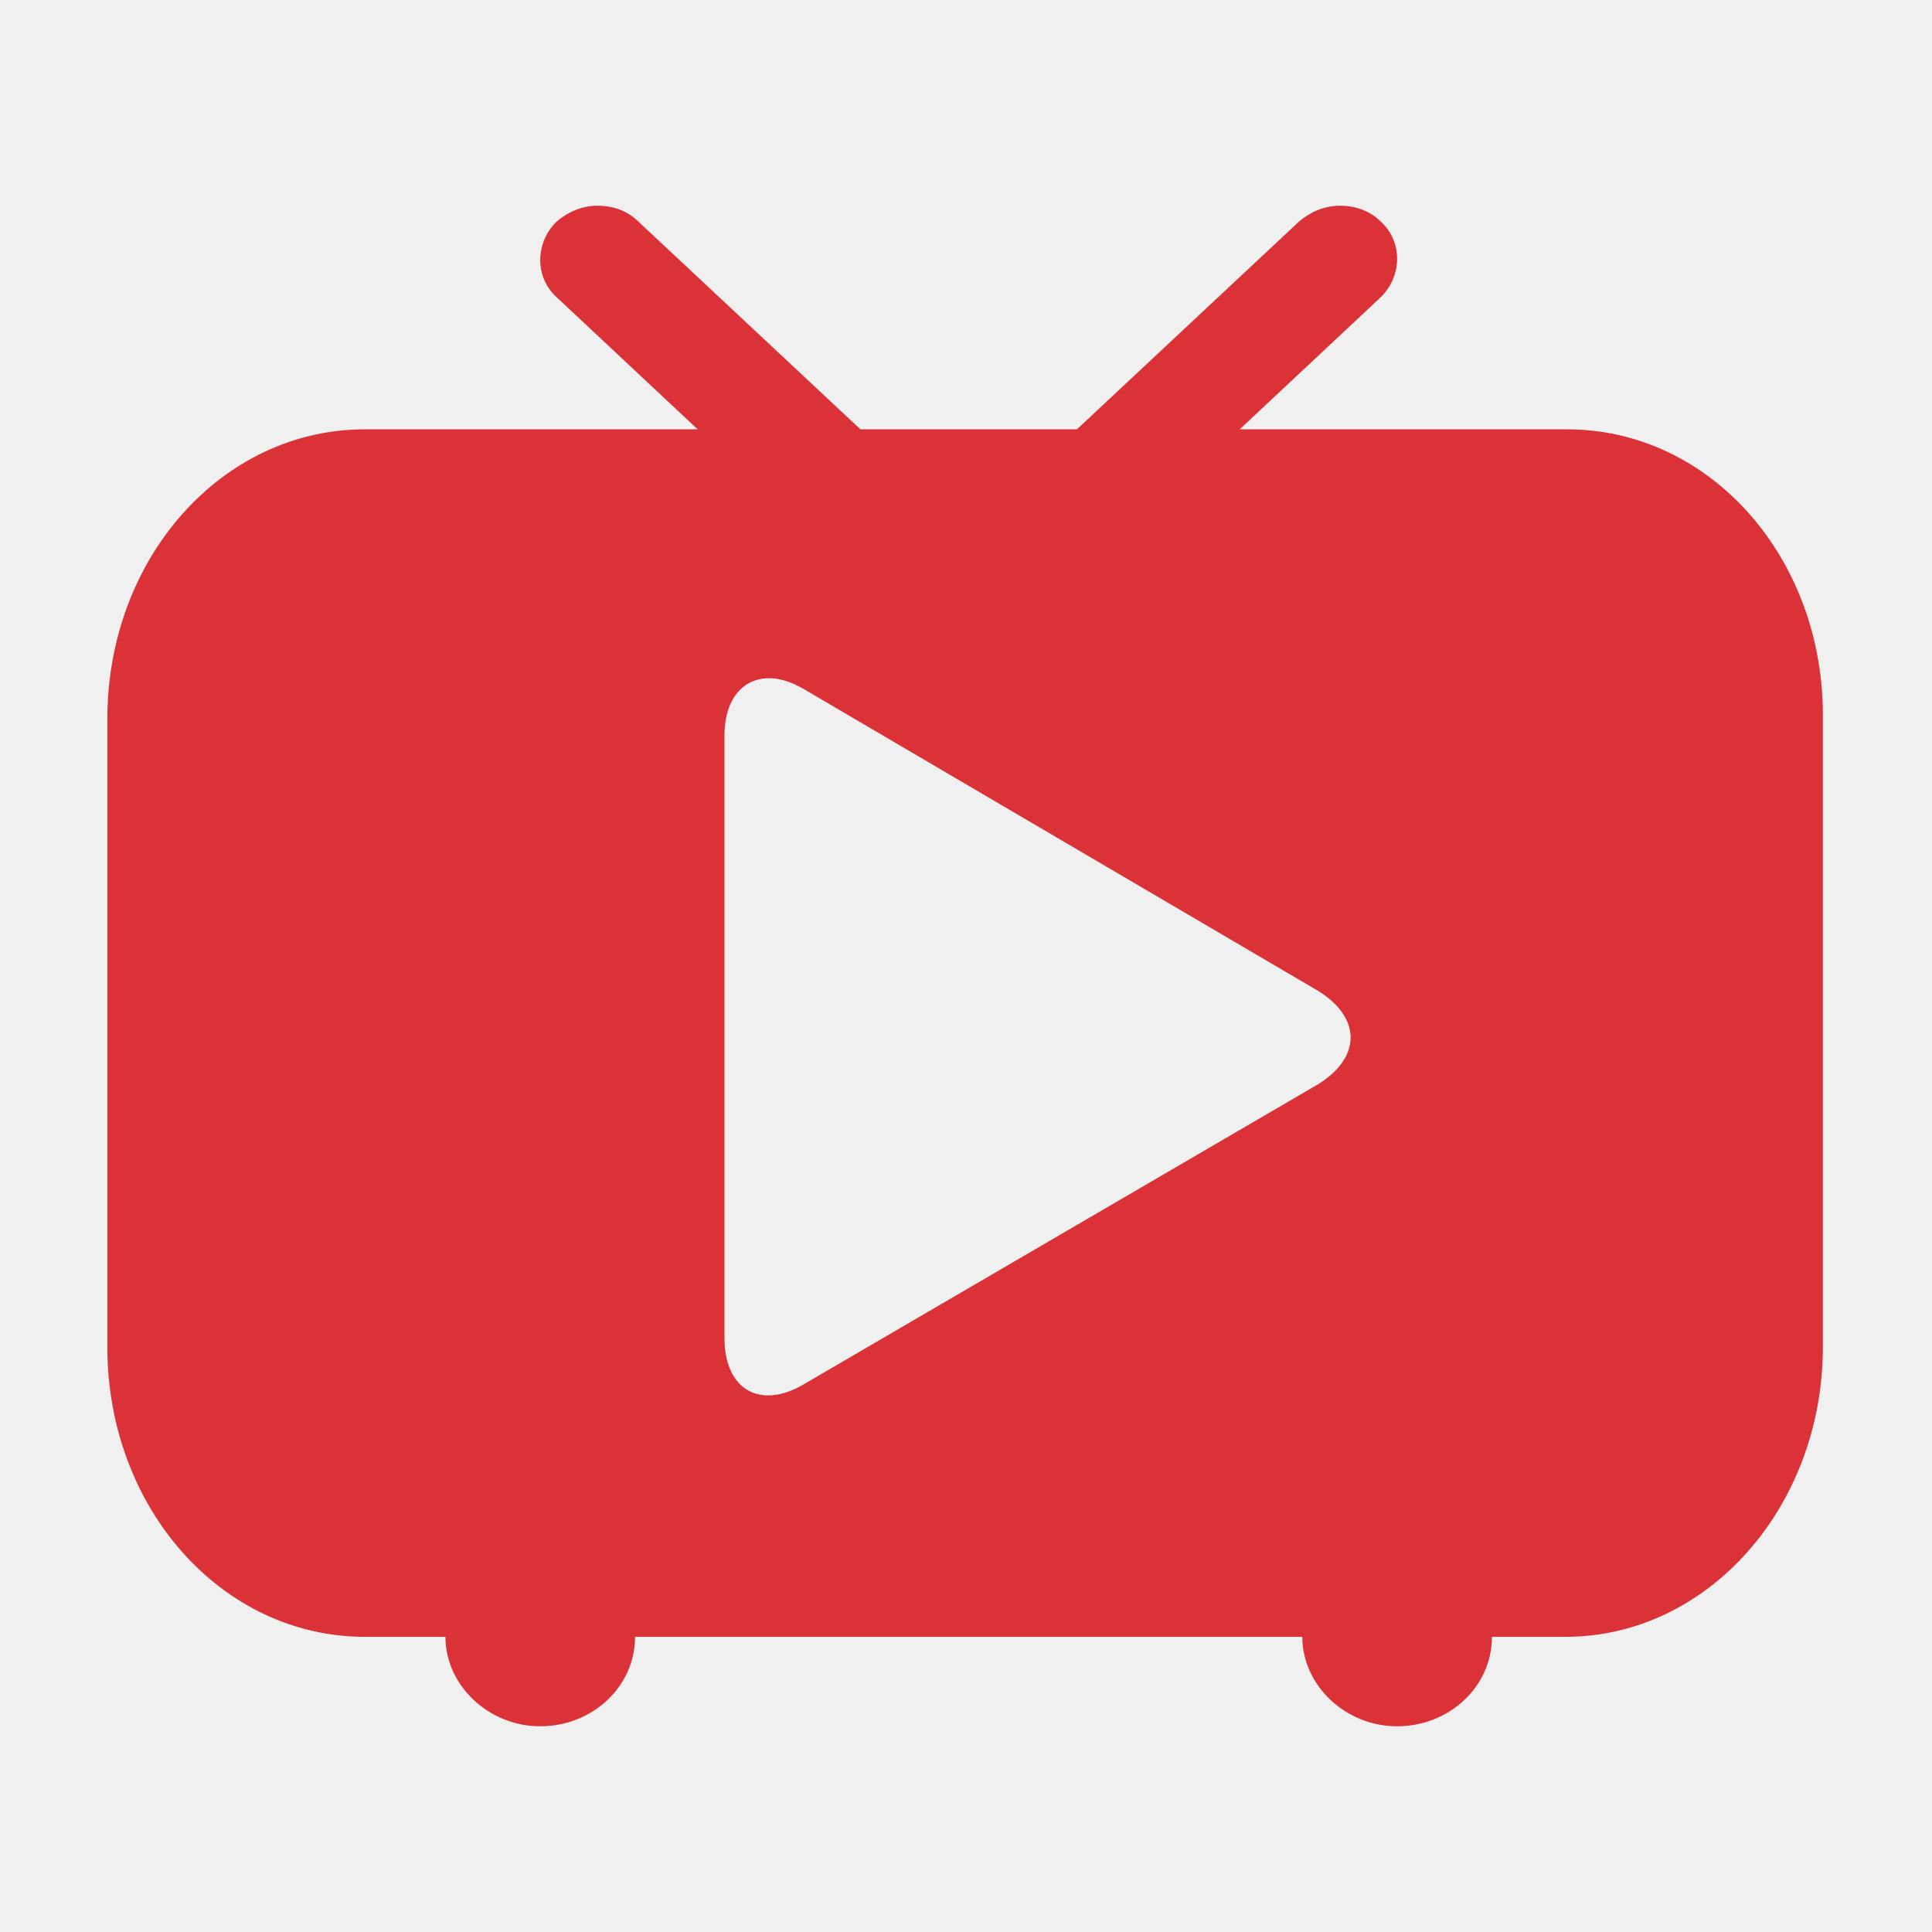
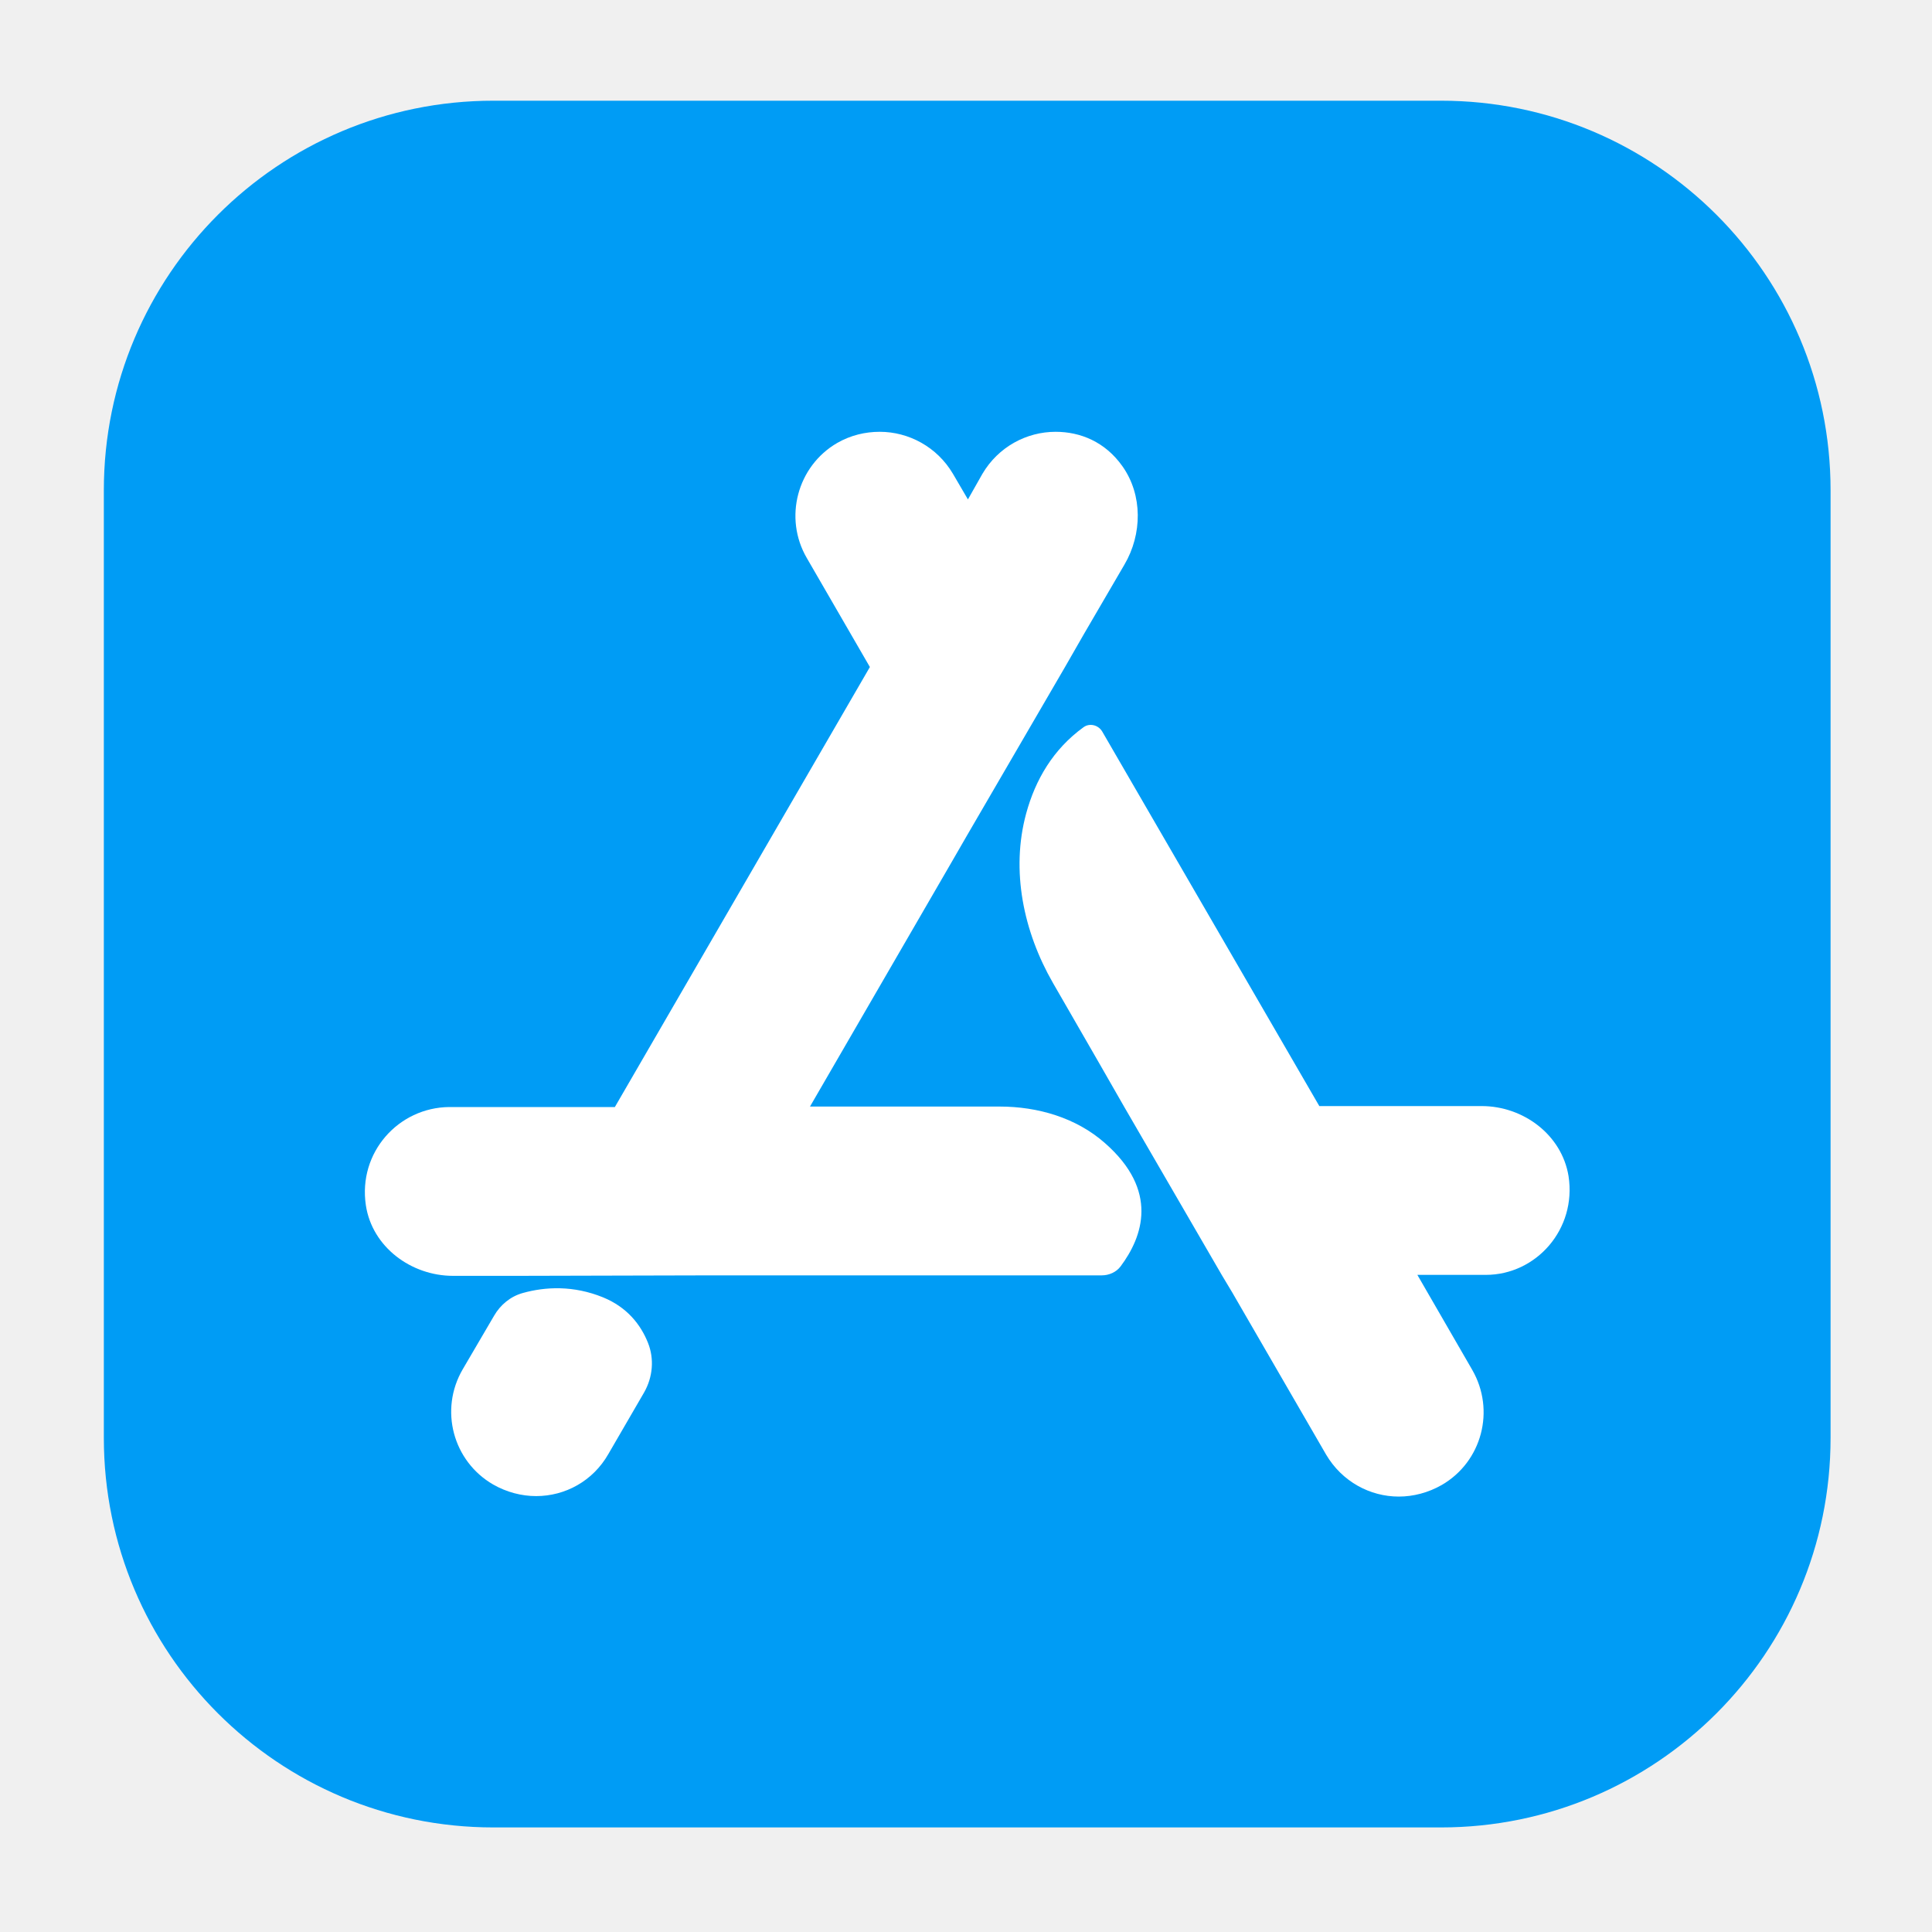
- <svg xmlns="http://www.w3.org/2000/svg" t="1708500334707" class="icon" viewBox="0 0 1024 1024" version="1.1" p-id="7901" width="200" height="200">
-   <path d="M830.578 227.556H657.067l74.903-70.163c11.378-11.378 11.378-29.393 0-39.823-5.689-5.689-13.274-8.533-21.807-8.533-7.585 0-15.17 2.844-21.807 8.533l-117.57 109.986H456.058L338.49 117.57c-5.689-5.689-13.274-8.533-21.808-8.533-7.585 0-15.17 2.844-21.807 8.533-11.378 11.378-11.378 29.393 0 39.823l74.904 70.163H193.422c-75.852 0-136.533 68.266-136.533 153.6v332.8c0 85.333 60.681 153.6 136.533 153.6h42.667c0 25.6 22.755 47.407 50.252 47.407s50.252-20.86 50.252-47.407h353.659c0 25.6 22.755 47.407 50.252 47.407s50.252-20.86 50.252-47.407h38.874c75.851 0 136.533-69.215 136.533-153.6v-332.8c0.948-85.334-59.733-153.6-135.585-153.6zM698.785 574.578L425.72 733.867C402.963 747.14 384 736.71 384 709.215V389.689c0-26.548 18.963-37.926 41.719-24.652l273.066 160.237c22.756 14.222 22.756 35.082 0 49.304z" fill="#da3237" p-id="7902" />
+ <svg xmlns="http://www.w3.org/2000/svg" t="1708745978615" class="icon" viewBox="0 0 1024 1024" version="1.1" p-id="9505" width="200" height="200">
+   <path d="M763.776 968.576H261.504C147.456 968.576 55.04 876.16 55.04 762.112V259.84c0-114.048 92.416-206.464 206.464-206.464h502.272C877.824 53.376 970.24 145.792 970.24 259.84v502.272c0 114.048-92.416 206.464-206.464 206.464z" fill="#009CF5" p-id="9506" />
+   <path d="M529.792 586.496h-100.48l75.648-130.56 7.68-13.312 51.84-89.088 9.984-17.408 21.504-36.864c9.472-16.128 9.728-36.864-1.024-52.096-9.216-13.056-22.4-18.304-35.456-18.304-15.36 0-30.336 7.936-38.784 22.272l-7.68 13.568-7.936-13.568c-8.448-14.336-23.552-22.272-38.784-22.272-7.68 0-15.36 1.792-22.528 5.888-21.248 12.288-28.544 39.808-16.128 61.056l33.408 57.728-135.168 233.216H238.08c-26.88 0.256-48.384 24.064-44.16 52.096 3.328 22.016 23.936 37.376 46.208 37.376h33.92l103.424-0.256H583.936c3.84 0 7.68-1.664 9.984-4.736 11.776-15.744 20.48-40.192-8.32-65.408-15.232-13.44-35.584-19.328-55.808-19.328z" fill="#FFFFFF" p-id="9507" />
+   <path d="M785.28 586.24h-86.016l-115.072-198.528c-2.048-3.456-6.656-4.608-9.856-2.304-16.128 11.648-25.6 27.904-30.464 45.824-8.192 30.208-1.408 62.592 14.208 89.728l24.704 42.88 13.056 22.784 51.84 89.344 5.376 8.96 49.792 86.016c8.448 14.336 23.296 22.272 38.528 22.272 7.68 0 15.616-2.048 22.784-6.144 21.248-12.288 28.544-39.552 16.128-61.056l-29.056-50.304h36.224c26.88 0 48.256-24.32 43.904-52.352-3.584-21.888-23.936-37.12-46.08-37.12zM319.616 687.616c-15.744-6.4-30.592-5.632-42.496-2.304-6.528 1.792-11.904 6.272-15.232 12.032l-16.64 28.416c-12.544 21.504-5.12 48.768 16.128 61.056 7.168 4.096 15.104 6.144 22.784 6.144 15.36 0 30.08-7.936 38.272-22.272l18.944-32.64c4.608-8.064 5.504-17.792 2.048-26.368-3.84-9.6-11.008-18.816-23.808-24.064z" fill="#FFFFFF" p-id="9508" />
</svg>
